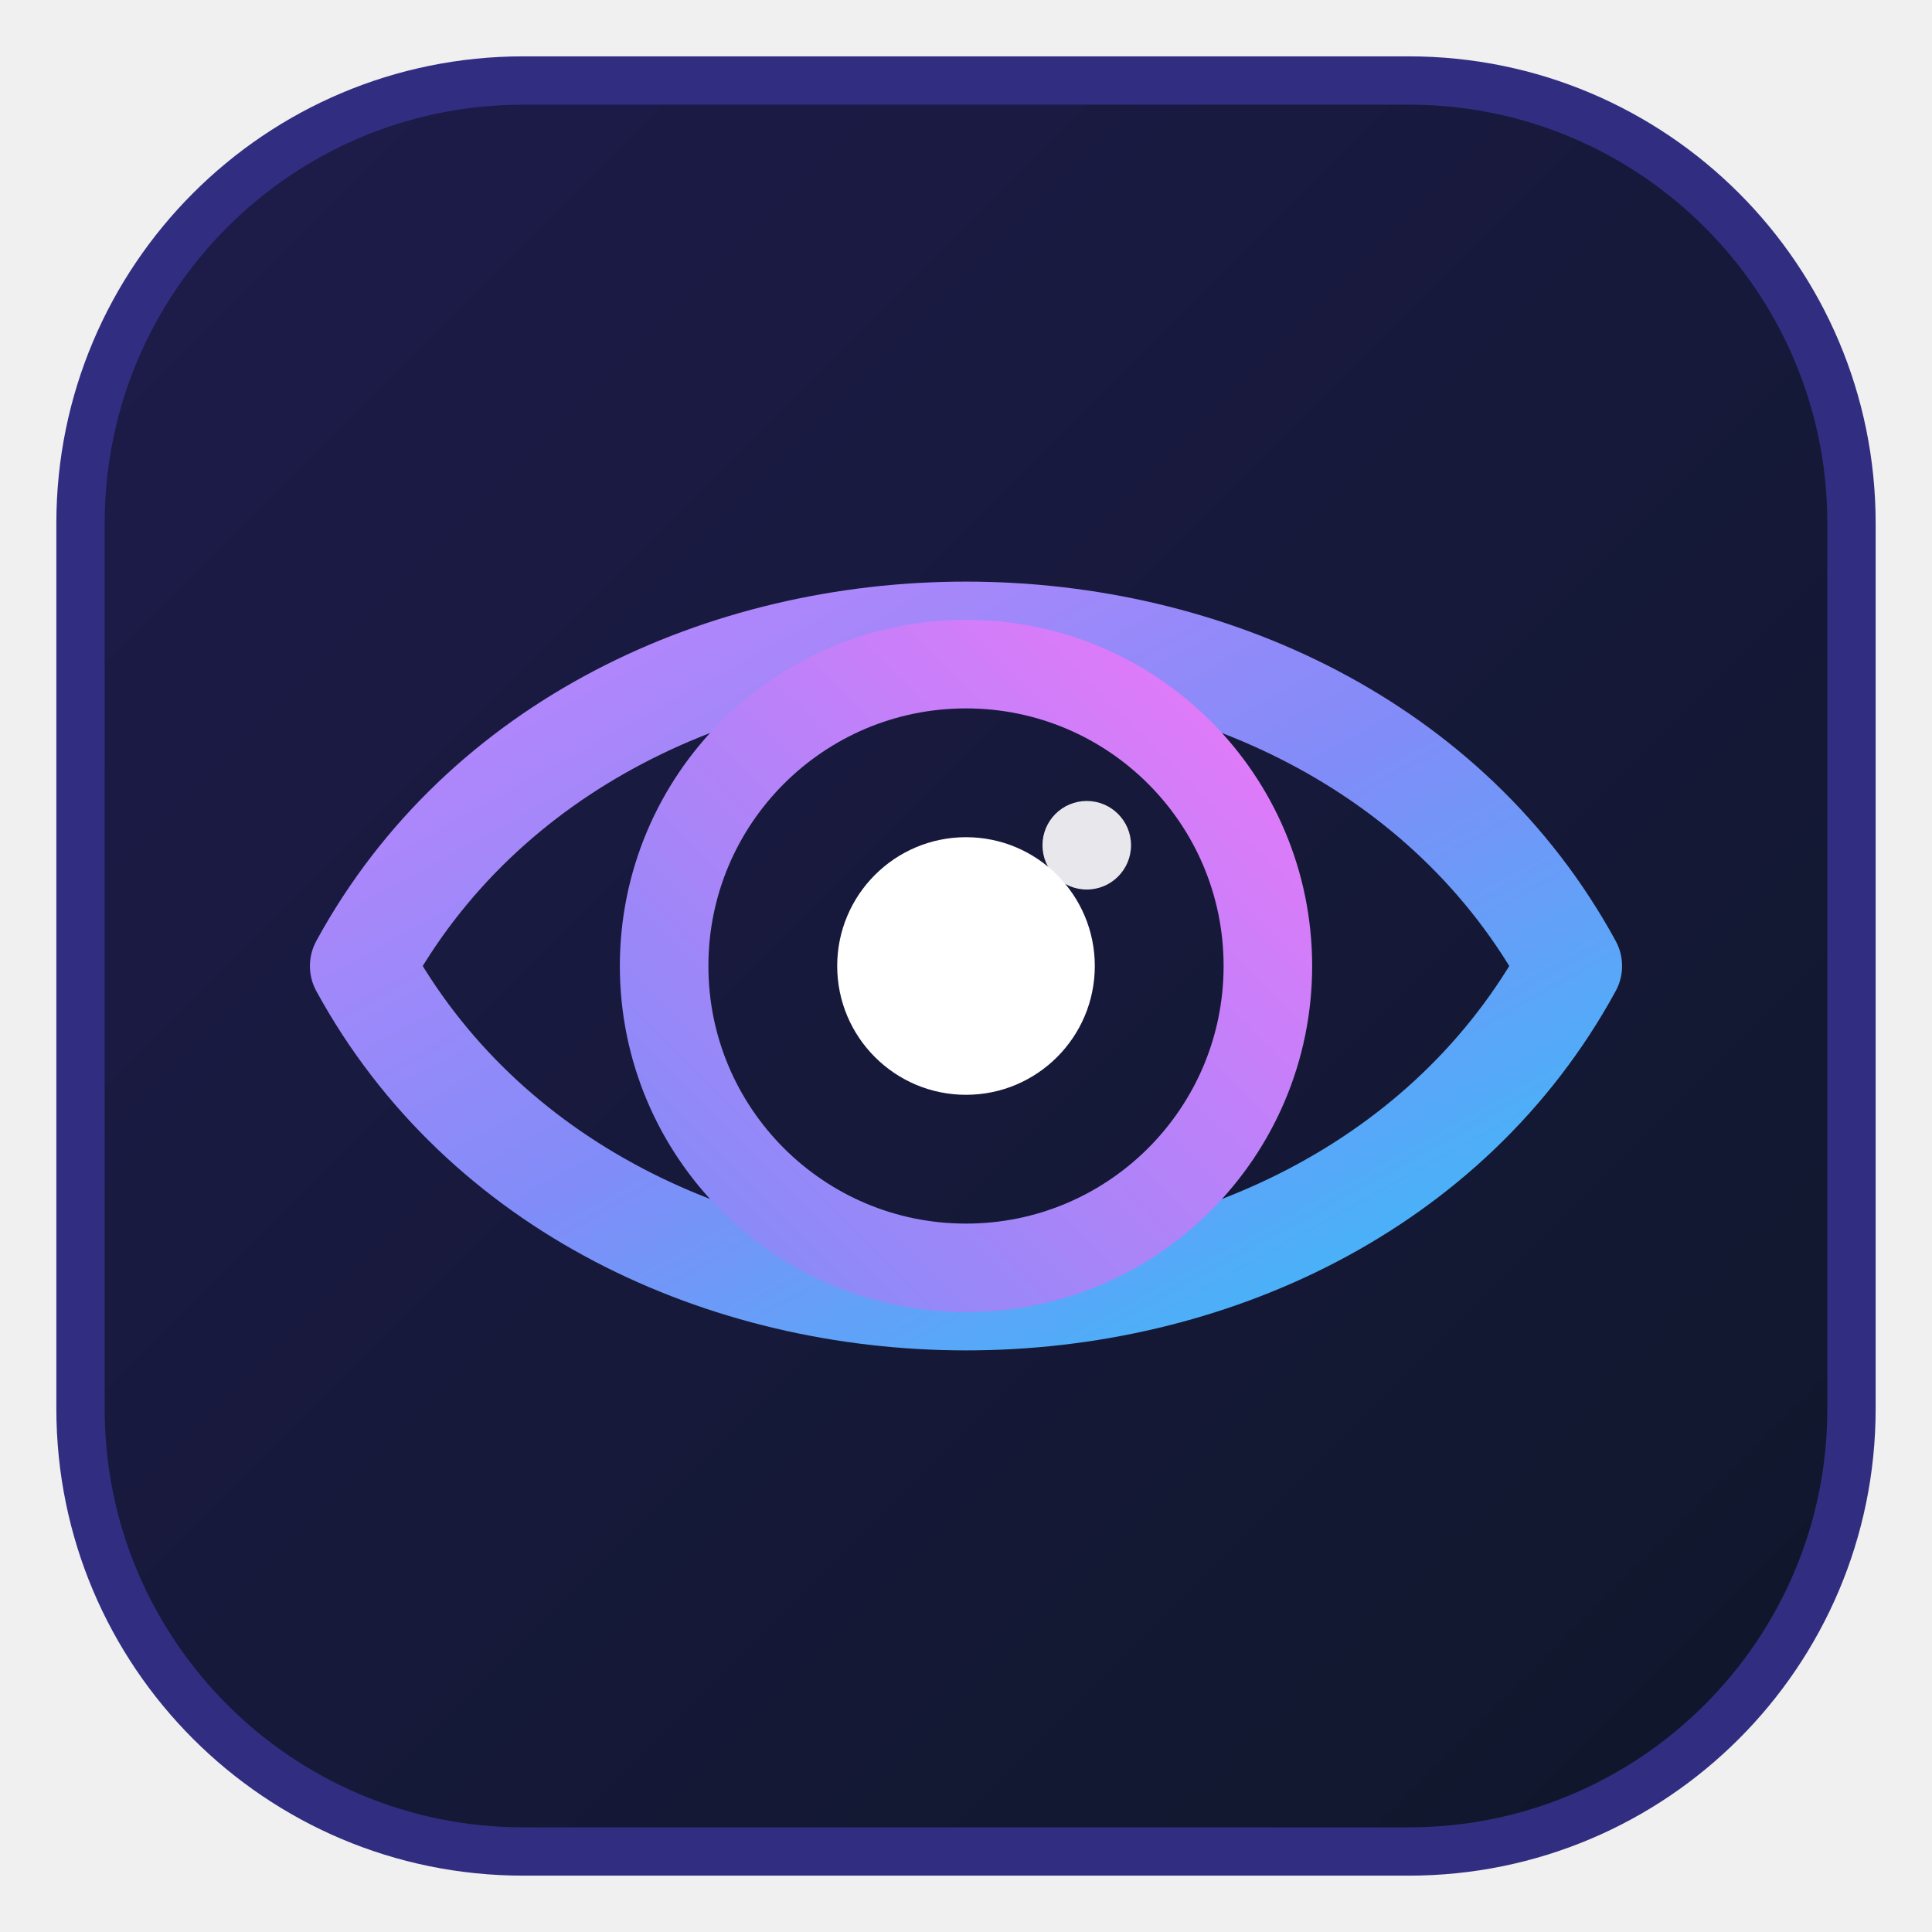
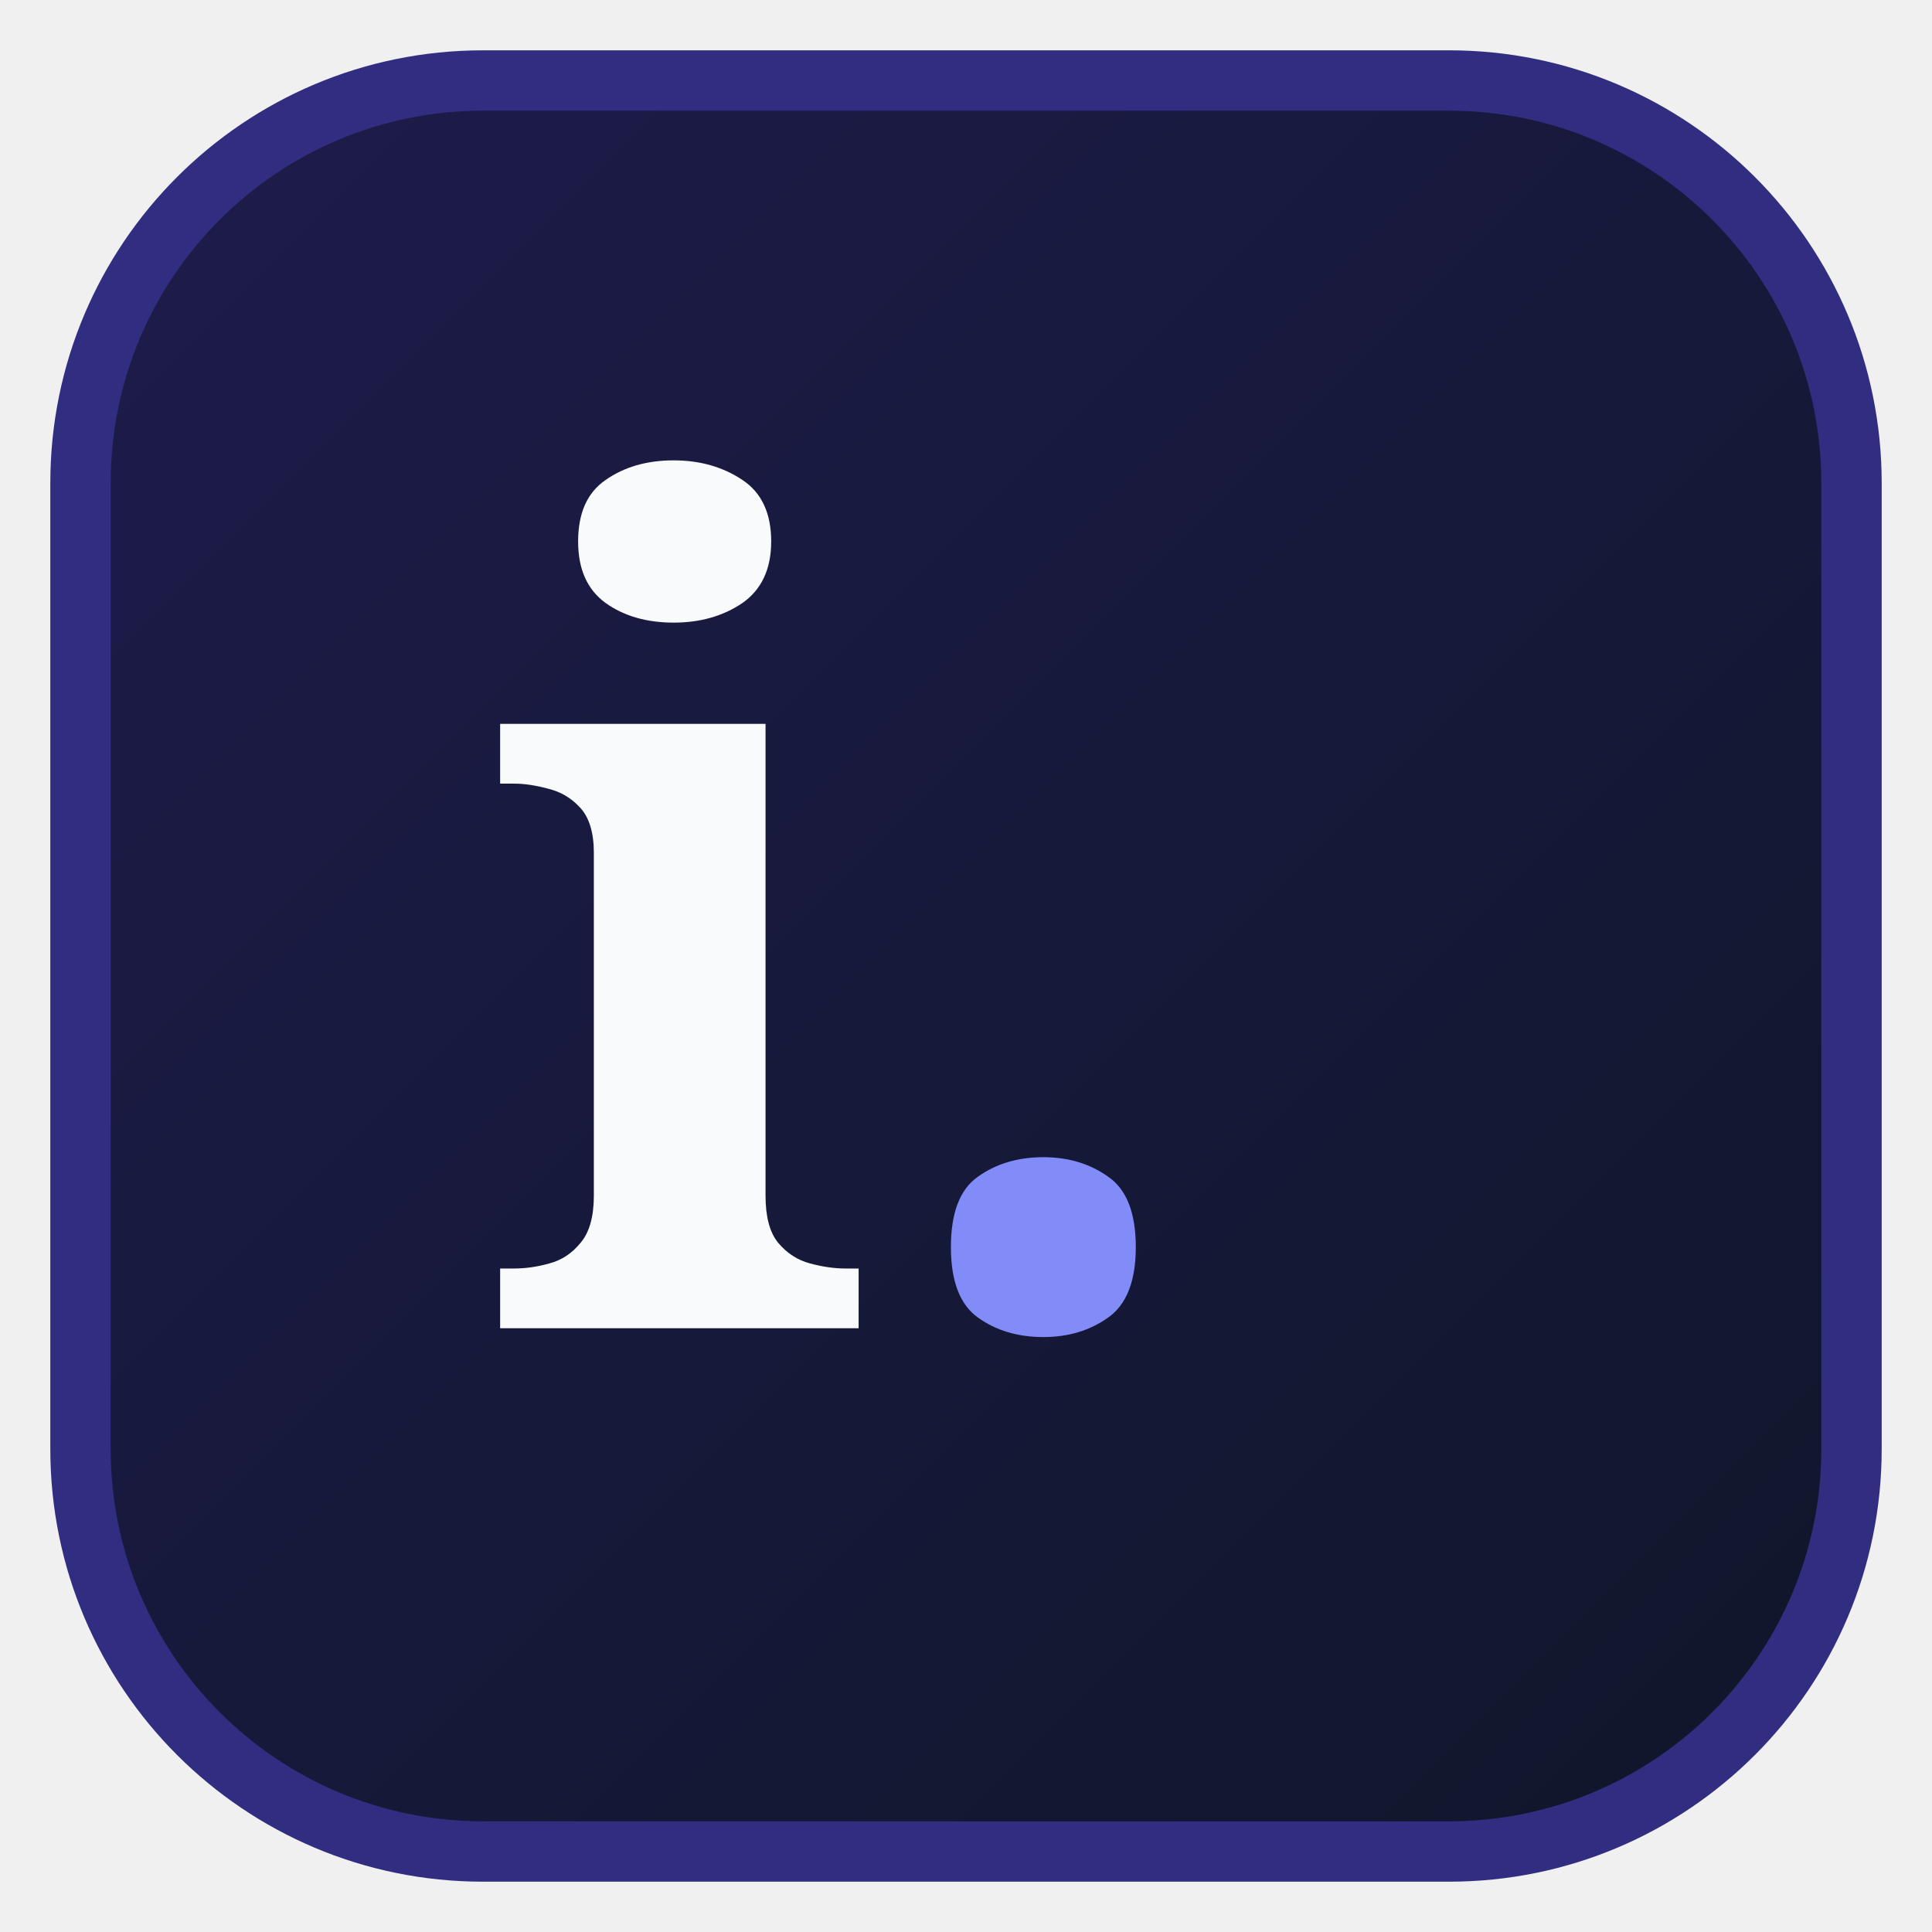
<svg xmlns="http://www.w3.org/2000/svg" viewBox="0 0 48 48" width="48" height="48">
  <defs>
    <linearGradient id="iris-bg" x1="0%" y1="0%" x2="100%" y2="100%">
      <stop offset="0%" stop-color="#1e1b4b" />
      <stop offset="100%" stop-color="#0f172a" />
    </linearGradient>
-     <linearGradient id="iris-glow" x1="0%" y1="0%" x2="100%" y2="100%">
-       <stop offset="0%" stop-color="#c084fc" />
-       <stop offset="50%" stop-color="#818cf8" />
-       <stop offset="100%" stop-color="#38bdf8" />
-     </linearGradient>
-     <linearGradient id="petal-grad" x1="0%" y1="100%" x2="100%" y2="0%">
-       <stop offset="0%" stop-color="#818cf8" />
-       <stop offset="100%" stop-color="#e879f9" />
-     </linearGradient>
  </defs>
-   <rect x="2" y="2" width="44" height="44" rx="11" fill="url(#iris-bg)" stroke="#312e81" stroke-width="1.2" />
-   <path d="M 9 24 C 15 13, 33 13, 39 24 C 33 35, 15 35, 9 24 Z" fill="none" stroke="url(#iris-glow)" stroke-width="2.6" stroke-linecap="round" stroke-linejoin="round" />
-   <circle cx="24" cy="24" r="7.5" fill="none" stroke="url(#petal-grad)" stroke-width="2.2" />
-   <circle cx="24" cy="24" r="3.2" fill="#ffffff" />
-   <circle cx="27" cy="21" r="1.1" fill="#ffffff" opacity="0.9" />
+   <rect x="2" y="2" width="44" height="44" rx="10" fill="url(#iris-bg)" stroke="#312e81" stroke-width="1.5" />
+   <text x="21" y="33" font-family="Charter, 'Bitstream Charter', 'Sitka Text', Cambria, Georgia, serif" font-size="28" font-weight="700" fill="#f8fafc" text-anchor="middle">i<tspan fill="#818cf8">.</tspan>
+   </text>
</svg>
